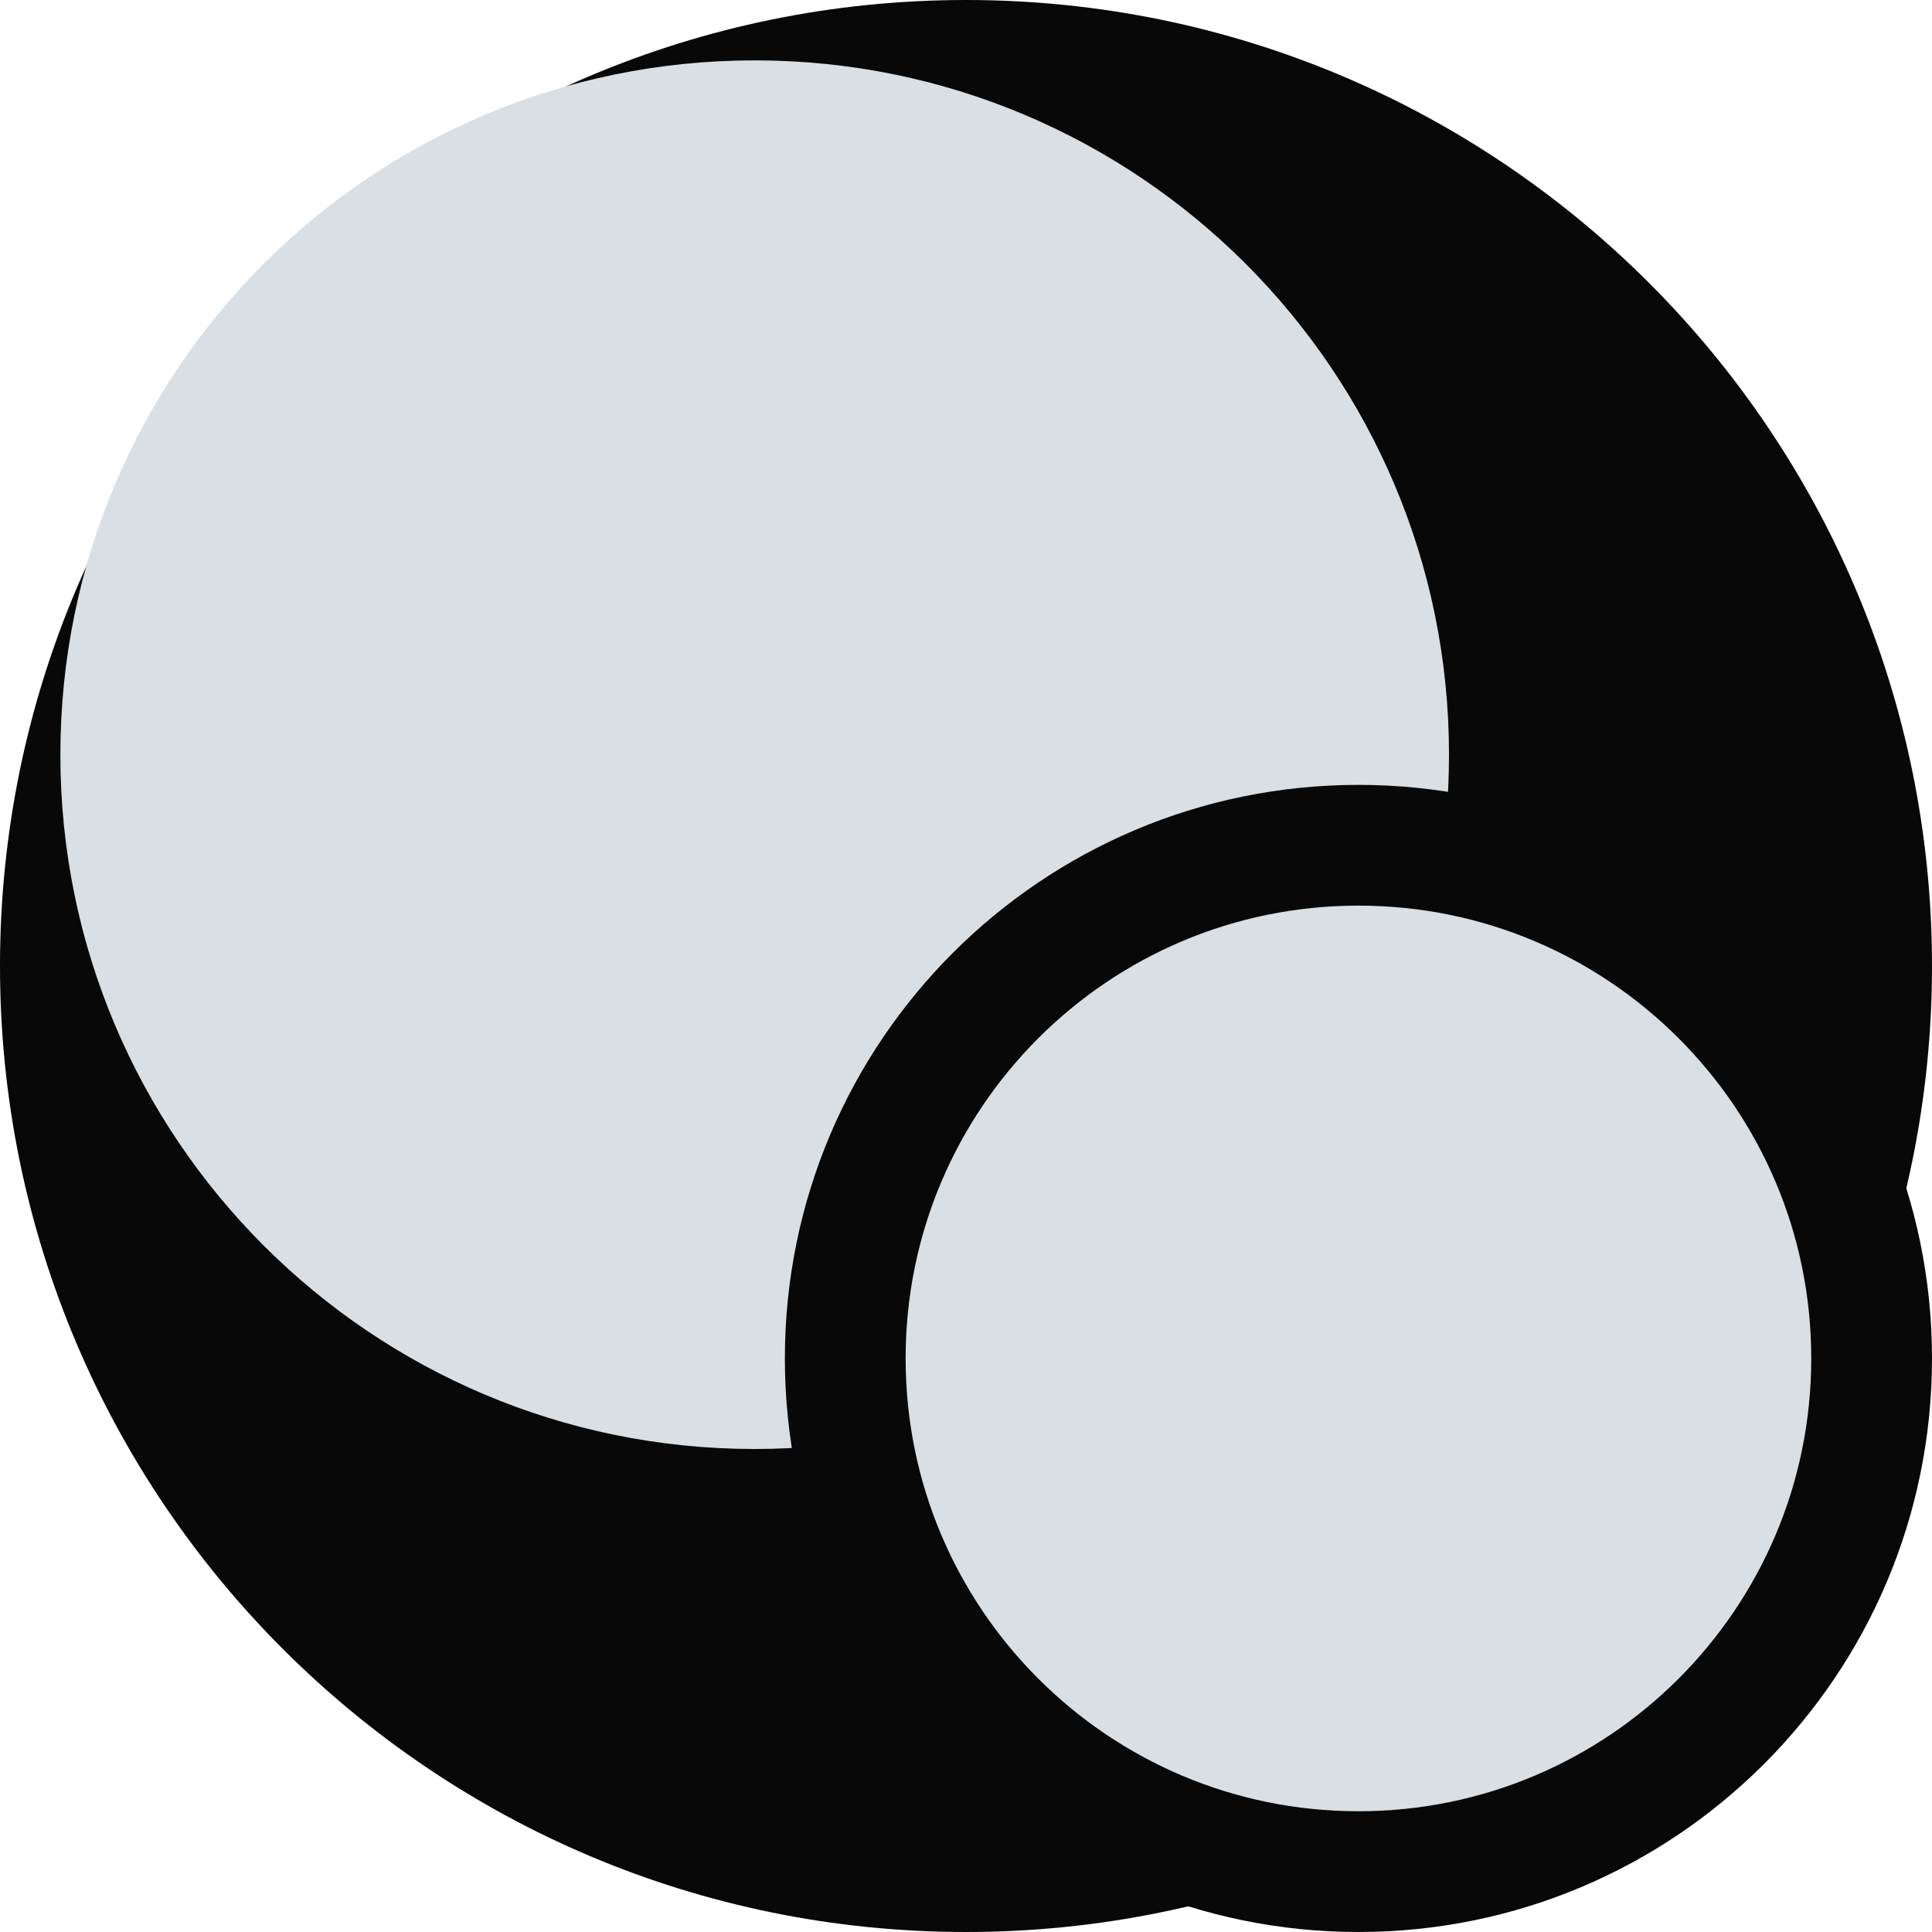
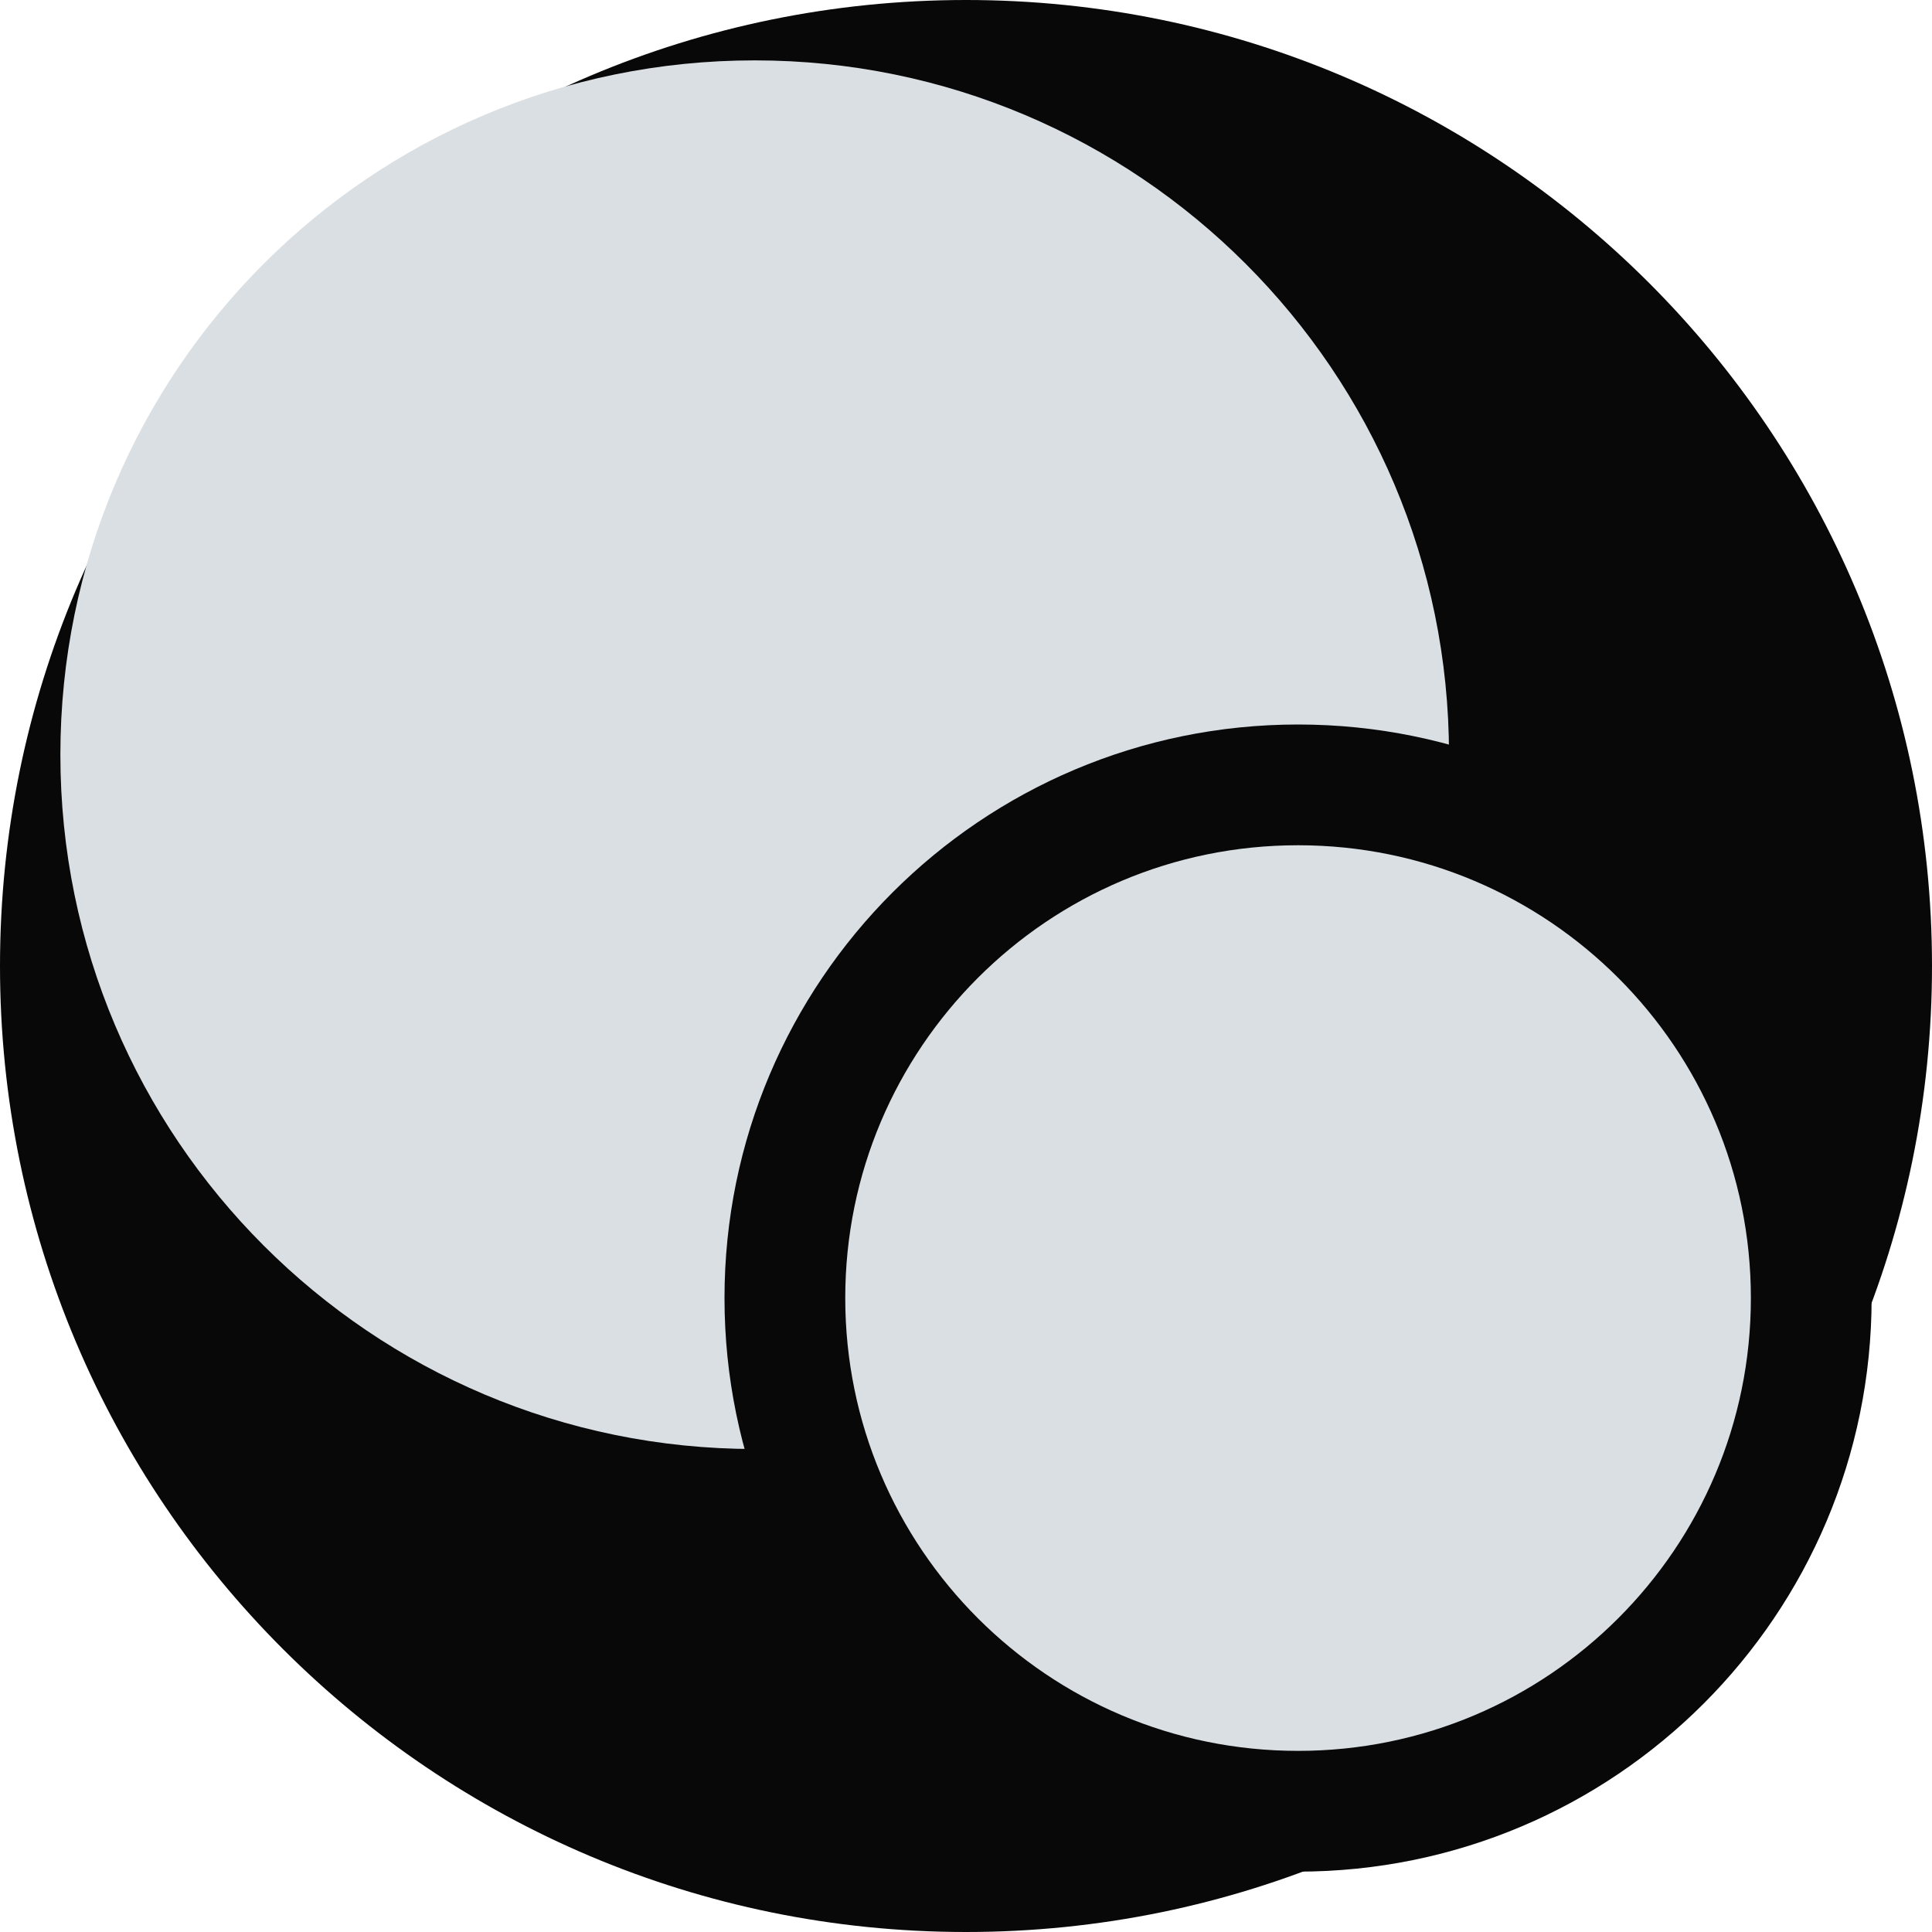
<svg xmlns="http://www.w3.org/2000/svg" viewBox="0 0 64 64">
  <circle cx="32" cy="32" r="32" fill="#080808" />
  <circle cx="25" cy="25" r="23" fill="#DADFE3" />
-   <circle cx="45" cy="45" r="17" fill="#DADFE3" stroke="#080808" stroke-width="4" />
+   <circle cx="43" cy="43" r="17" fill="#DADFE3" stroke="#080808" stroke-width="4" />
</svg>
